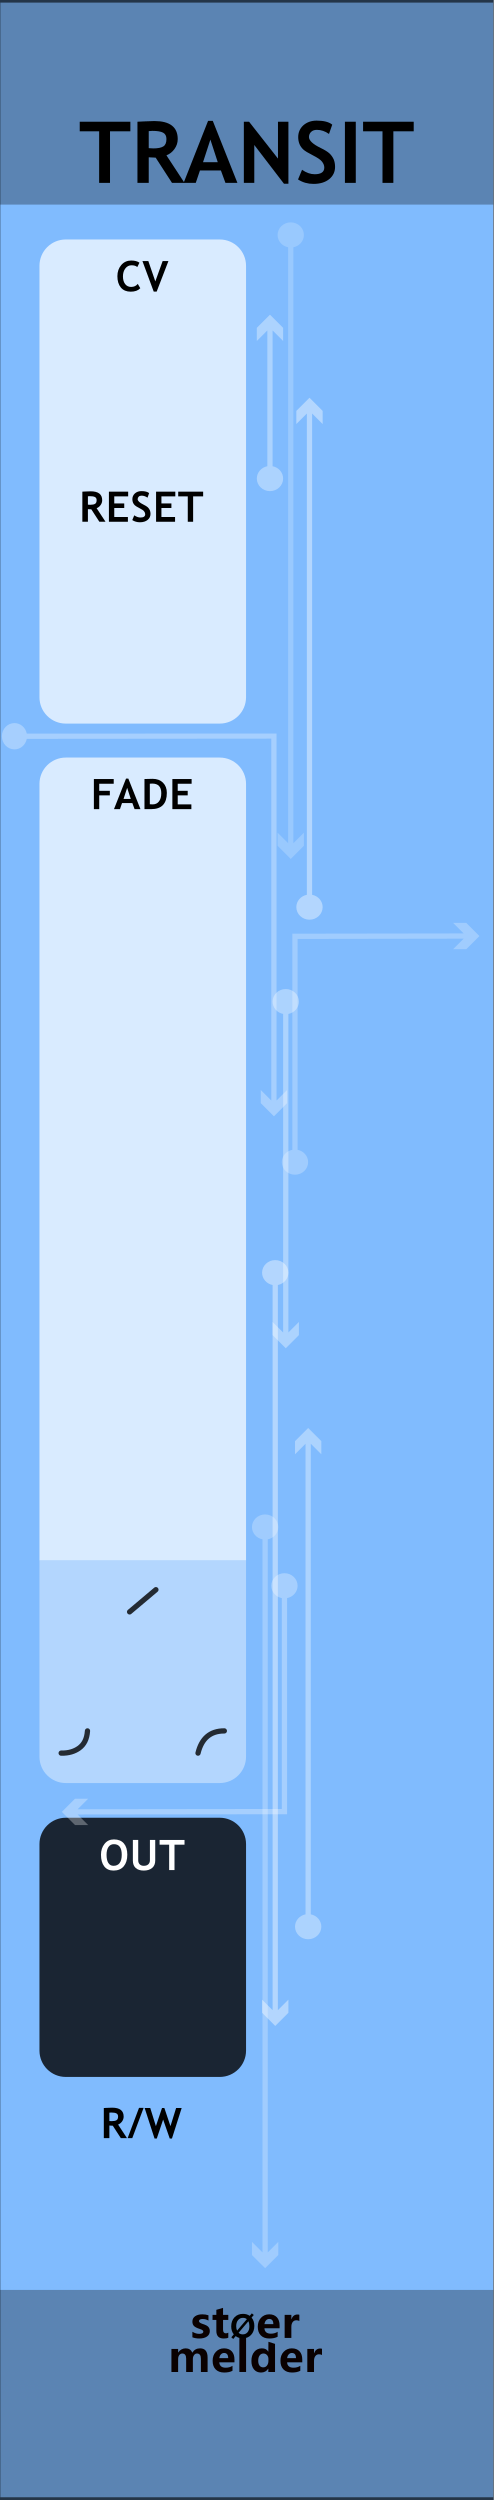
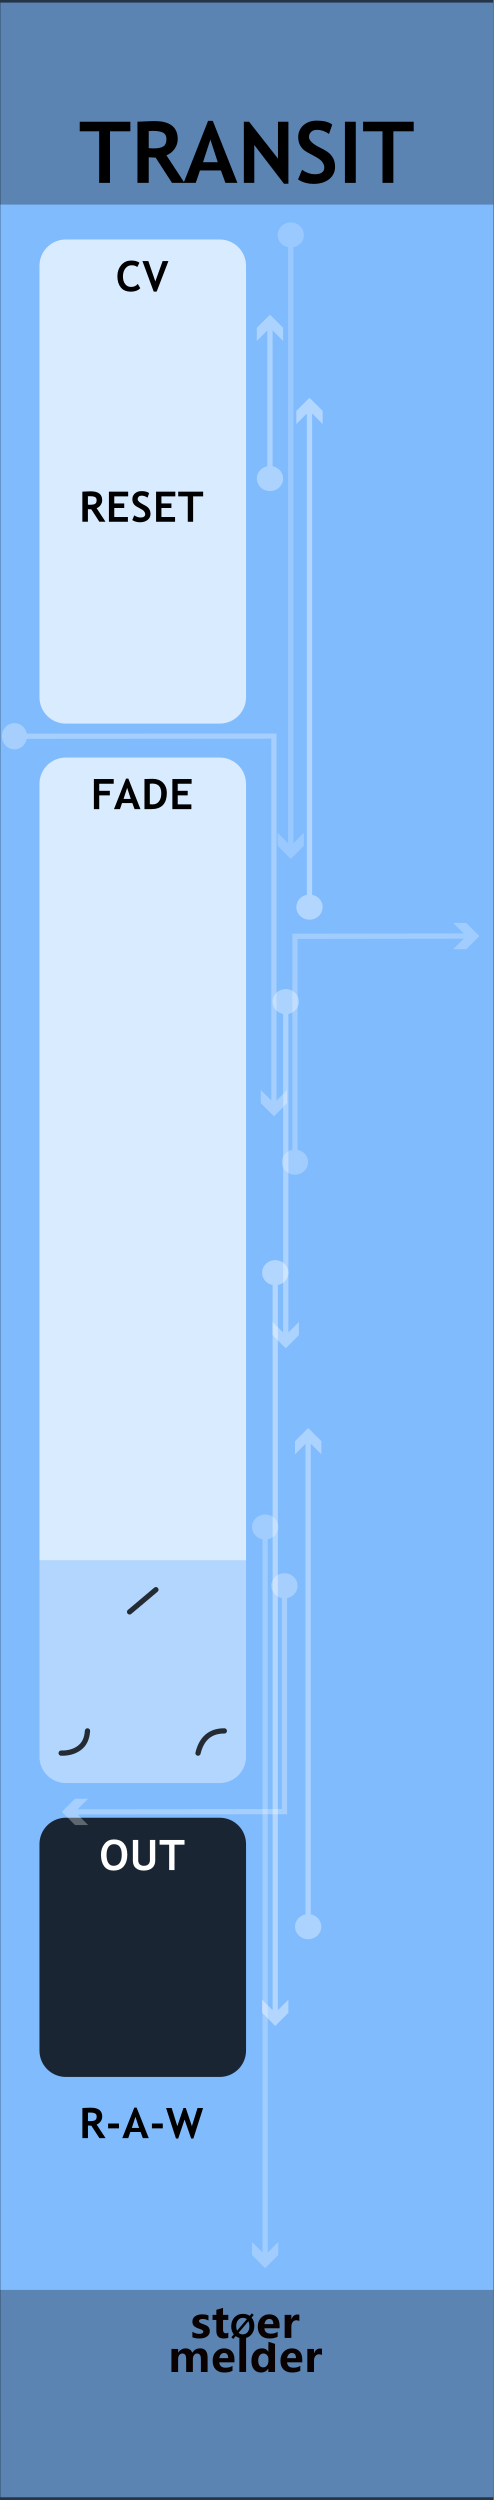
<svg xmlns="http://www.w3.org/2000/svg" width="100%" height="100%" viewBox="0 0 75 380" version="1.1" xml:space="preserve" style="fill-rule:evenodd;clip-rule:evenodd;stroke-linecap:round;stroke-linejoin:round;stroke-miterlimit:1.5;">
  <g id="panel" transform="matrix(0.834722,0,0,1.04324,-803.837,250.623)">
    <g transform="matrix(1.4975,0,0,0.958552,963,-240.242)">
      <rect x="0" y="0" width="60" height="380" style="fill:rgb(128,187,254);" />
    </g>
    <g transform="matrix(0.531338,0,0,1.76292,978.958,-852.772)">
      <rect x="-30.034" y="347.456" width="169.102" height="16.91" style="fill:rgb(4,4,4);fill-opacity:0.3;" />
    </g>
    <g transform="matrix(0.531338,0,0,1.81961,978.958,-538.829)">
      <rect x="-30.034" y="347.456" width="169.102" height="16.91" style="fill:rgb(4,4,4);fill-opacity:0.3;" />
    </g>
    <g transform="matrix(4.01174,0,0,25.5659,813.011,-292.473)">
      <rect x="37.388" y="2.043" width="22.397" height="14.247" style="fill:none;stroke:black;stroke-opacity:0.6;stroke-width:0.03px;" />
    </g>
    <g transform="matrix(1.198,0,0,0.958552,986.123,-213.59)">
      <g transform="matrix(13,0,0,13,-7.3125,0)">
        <path d="M0.364,-0.603L0.364,-0L0.237,-0L0.237,-0.603L0.01,-0.603L0.01,-0.715L0.602,-0.715L0.602,-0.603L0.364,-0.603Z" style="fill-rule:nonzero;" />
      </g>
      <g transform="matrix(13,0,0,13,0.641113,0)">
        <path d="M0.477,-0L0.286,-0.295C0.266,-0.296 0.24,-0.297 0.205,-0.299L0.205,-0L0.073,-0L0.073,-0.715C0.08,-0.715 0.108,-0.717 0.156,-0.719C0.204,-0.721 0.242,-0.723 0.271,-0.723C0.453,-0.723 0.544,-0.652 0.544,-0.512C0.544,-0.469 0.531,-0.431 0.506,-0.396C0.481,-0.361 0.45,-0.337 0.412,-0.322L0.623,-0L0.477,-0ZM0.205,-0.605L0.205,-0.406C0.229,-0.404 0.246,-0.403 0.259,-0.403C0.312,-0.403 0.351,-0.411 0.375,-0.426C0.4,-0.441 0.412,-0.47 0.412,-0.513C0.412,-0.548 0.399,-0.573 0.373,-0.587C0.346,-0.601 0.305,-0.608 0.248,-0.608C0.234,-0.608 0.22,-0.607 0.205,-0.605Z" style="fill-rule:nonzero;" />
      </g>
      <g transform="matrix(13,0,0,13,8.58203,0)">
        <path d="M0.491,-0L0.438,-0.145L0.193,-0.145L0.144,-0L0.002,-0L0.288,-0.725L0.343,-0.725L0.631,-0L0.491,-0ZM0.315,-0.506L0.229,-0.242L0.401,-0.242L0.315,-0.506Z" style="fill-rule:nonzero;" />
      </g>
      <g transform="matrix(13,0,0,13,16.8149,0)">
        <path d="M0.542,0.01L0.195,-0.443L0.195,0L0.073,0L0.073,-0.715L0.134,-0.715L0.472,-0.284L0.472,-0.715L0.594,-0.715L0.594,0.01L0.542,0.01Z" style="fill-rule:nonzero;" />
      </g>
      <g transform="matrix(13,0,0,13,25.4922,0)">
        <path d="M0.039,-0.04L0.086,-0.153C0.136,-0.118 0.185,-0.101 0.234,-0.101C0.308,-0.101 0.346,-0.127 0.346,-0.179C0.346,-0.203 0.337,-0.226 0.319,-0.249C0.302,-0.271 0.266,-0.295 0.211,-0.323C0.156,-0.351 0.119,-0.373 0.1,-0.391C0.081,-0.409 0.066,-0.43 0.056,-0.454C0.046,-0.479 0.041,-0.506 0.041,-0.535C0.041,-0.59 0.061,-0.636 0.101,-0.673C0.142,-0.709 0.194,-0.728 0.257,-0.728C0.34,-0.728 0.401,-0.712 0.439,-0.681L0.401,-0.572C0.356,-0.604 0.309,-0.62 0.26,-0.62C0.23,-0.62 0.208,-0.612 0.192,-0.596C0.176,-0.581 0.167,-0.561 0.167,-0.536C0.167,-0.495 0.213,-0.452 0.304,-0.408C0.352,-0.385 0.386,-0.363 0.407,-0.344C0.428,-0.324 0.444,-0.301 0.456,-0.275C0.467,-0.248 0.472,-0.219 0.472,-0.187C0.472,-0.129 0.449,-0.081 0.404,-0.044C0.358,-0.007 0.297,0.012 0.22,0.012C0.153,0.012 0.093,-0.005 0.039,-0.04Z" style="fill-rule:nonzero;" />
      </g>
      <g transform="matrix(13,0,0,13,32.1382,0)">
        <rect x="0.076" y="-0.715" width="0.127" height="0.715" style="fill-rule:nonzero;" />
      </g>
      <g transform="matrix(13,0,0,13,35.7564,0)">
        <path d="M0.364,-0.603L0.364,-0L0.237,-0L0.237,-0.603L0.01,-0.603L0.01,-0.715L0.602,-0.715L0.602,-0.603L0.364,-0.603Z" style="fill-rule:nonzero;" />
      </g>
    </g>
    <g transform="matrix(0.72137,0,0,0.72137,293.701,27.4823)">
      <g transform="matrix(1.198,0,0,0.958552,893.633,-224.914)">
        <g transform="matrix(9,0,0,9,64.0056,347.267)">
          <path d="M0.919,-0L0.762,-0L0.762,-0.308C0.762,-0.391 0.732,-0.432 0.671,-0.432C0.643,-0.432 0.62,-0.42 0.602,-0.395C0.583,-0.369 0.574,-0.339 0.574,-0.303L0.574,-0L0.417,-0L0.417,-0.312C0.417,-0.392 0.387,-0.432 0.327,-0.432C0.298,-0.432 0.274,-0.42 0.256,-0.396C0.238,-0.372 0.229,-0.341 0.229,-0.301L0.229,-0L0.072,-0L0.072,-0.54L0.229,-0.54L0.229,-0.456L0.231,-0.456C0.25,-0.486 0.275,-0.51 0.307,-0.528C0.338,-0.545 0.371,-0.553 0.405,-0.553C0.481,-0.553 0.533,-0.519 0.561,-0.451C0.603,-0.519 0.663,-0.553 0.743,-0.553C0.86,-0.553 0.919,-0.481 0.919,-0.335L0.919,-0Z" style="fill:rgb(10,1,1);fill-rule:nonzero;" />
        </g>
        <g transform="matrix(9,0,0,9,72.978,347.267)">
          <path d="M0.551,-0.226L0.196,-0.226C0.201,-0.142 0.252,-0.1 0.347,-0.1C0.407,-0.1 0.459,-0.115 0.505,-0.144L0.505,-0.028C0.456,-0.001 0.391,0.013 0.312,0.013C0.226,0.013 0.159,-0.011 0.111,-0.06C0.063,-0.108 0.04,-0.176 0.04,-0.262C0.04,-0.348 0.065,-0.419 0.116,-0.472C0.167,-0.526 0.23,-0.553 0.307,-0.553C0.384,-0.553 0.443,-0.53 0.487,-0.484C0.53,-0.437 0.551,-0.374 0.551,-0.292L0.551,-0.226ZM0.404,-0.324C0.404,-0.405 0.372,-0.445 0.306,-0.445C0.279,-0.445 0.255,-0.434 0.234,-0.412C0.214,-0.39 0.201,-0.361 0.195,-0.324L0.404,-0.324Z" style="fill:rgb(10,1,1);fill-rule:nonzero;" />
        </g>
        <g transform="matrix(9,0,0,9,78.3513,347.267)">
          <rect x="0.069" y="-0.799" width="0.157" height="0.799" style="fill:rgb(10,1,1);fill-rule:nonzero;" />
        </g>
        <g transform="matrix(9,0,0,9,81.1494,347.267)">
          <path d="M0.593,-0L0.436,-0L0.436,-0.076L0.433,-0.076C0.395,-0.017 0.339,0.013 0.264,0.013C0.195,0.013 0.141,-0.011 0.1,-0.06C0.06,-0.108 0.04,-0.174 0.04,-0.258C0.04,-0.346 0.062,-0.418 0.108,-0.472C0.153,-0.526 0.212,-0.553 0.286,-0.553C0.356,-0.553 0.405,-0.528 0.433,-0.477L0.436,-0.477L0.438,-0.707L0.593,-0.658L0.593,-0ZM0.438,-0.306C0.438,-0.342 0.427,-0.372 0.405,-0.396C0.383,-0.42 0.356,-0.432 0.323,-0.432C0.284,-0.432 0.254,-0.417 0.232,-0.386C0.21,-0.356 0.199,-0.315 0.199,-0.263C0.199,-0.213 0.21,-0.175 0.231,-0.148C0.252,-0.121 0.281,-0.108 0.318,-0.108C0.353,-0.108 0.382,-0.122 0.404,-0.15C0.427,-0.179 0.438,-0.215 0.438,-0.261L0.438,-0.306Z" style="fill:rgb(10,1,1);fill-rule:nonzero;" />
        </g>
        <g transform="matrix(9,0,0,9,87.2654,347.267)">
          <path d="M0.551,-0.226L0.196,-0.226C0.201,-0.142 0.252,-0.1 0.347,-0.1C0.407,-0.1 0.459,-0.115 0.505,-0.144L0.505,-0.028C0.456,-0.001 0.391,0.013 0.312,0.013C0.226,0.013 0.159,-0.011 0.111,-0.06C0.063,-0.108 0.04,-0.176 0.04,-0.262C0.04,-0.348 0.065,-0.419 0.116,-0.472C0.167,-0.526 0.23,-0.553 0.307,-0.553C0.384,-0.553 0.443,-0.53 0.487,-0.484C0.53,-0.437 0.551,-0.374 0.551,-0.292L0.551,-0.226ZM0.404,-0.324C0.404,-0.405 0.372,-0.445 0.306,-0.445C0.279,-0.445 0.255,-0.434 0.234,-0.412C0.214,-0.39 0.201,-0.361 0.195,-0.324L0.404,-0.324Z" style="fill:rgb(10,1,1);fill-rule:nonzero;" />
        </g>
        <g transform="matrix(9,0,0,9,92.6386,347.267)">
          <path d="M0.416,-0.397C0.397,-0.408 0.374,-0.414 0.346,-0.414C0.31,-0.414 0.282,-0.4 0.261,-0.373C0.24,-0.345 0.229,-0.308 0.229,-0.26L0.229,-0L0.072,-0L0.072,-0.54L0.229,-0.54L0.229,-0.438L0.231,-0.438C0.257,-0.512 0.305,-0.549 0.374,-0.549C0.392,-0.549 0.406,-0.547 0.416,-0.543L0.416,-0.397Z" style="fill:rgb(10,1,1);fill-rule:nonzero;" />
        </g>
      </g>
      <g transform="matrix(1.198,0,0,0.958552,893.495,-231.786)">
        <g transform="matrix(9,0,0,9,68.6657,347.267)">
          <path d="M0.058,-0.145C0.112,-0.112 0.165,-0.096 0.216,-0.096C0.281,-0.096 0.314,-0.113 0.314,-0.148C0.314,-0.173 0.287,-0.193 0.233,-0.21C0.166,-0.231 0.12,-0.254 0.095,-0.28C0.07,-0.305 0.058,-0.34 0.058,-0.383C0.058,-0.436 0.079,-0.478 0.122,-0.508C0.165,-0.538 0.221,-0.553 0.291,-0.553C0.34,-0.553 0.388,-0.546 0.434,-0.531L0.434,-0.407C0.392,-0.432 0.346,-0.444 0.295,-0.444C0.27,-0.444 0.25,-0.44 0.235,-0.431C0.22,-0.422 0.212,-0.41 0.212,-0.396C0.212,-0.371 0.235,-0.351 0.28,-0.335C0.329,-0.319 0.366,-0.304 0.39,-0.291C0.415,-0.278 0.434,-0.26 0.447,-0.238C0.459,-0.216 0.466,-0.191 0.466,-0.163C0.466,-0.107 0.444,-0.064 0.399,-0.033C0.354,-0.002 0.295,0.013 0.22,0.013C0.162,0.013 0.107,0.004 0.058,-0.015L0.058,-0.145Z" style="fill:rgb(10,1,1);fill-rule:nonzero;" />
        </g>
        <g transform="matrix(9,0,0,9,73.2436,347.267)">
          <path d="M0.39,-0.006C0.366,0.007 0.33,0.013 0.282,0.013C0.167,0.013 0.11,-0.047 0.11,-0.167L0.11,-0.422L0.021,-0.422L0.021,-0.54L0.11,-0.54L0.11,-0.659L0.267,-0.704L0.267,-0.54L0.39,-0.54L0.39,-0.422L0.267,-0.422L0.267,-0.195C0.267,-0.137 0.289,-0.108 0.335,-0.108C0.353,-0.108 0.371,-0.114 0.39,-0.124L0.39,-0.006Z" style="fill:rgb(10,1,1);fill-rule:nonzero;" />
        </g>
        <g transform="matrix(6.6,0,0,6.6,77.1051,347.267)">
          <path d="M0.106,0.032L0.043,-0.021L0.122,-0.115C0.067,-0.183 0.04,-0.268 0.04,-0.368C0.04,-0.487 0.075,-0.584 0.144,-0.658C0.213,-0.732 0.305,-0.769 0.418,-0.769C0.5,-0.769 0.571,-0.748 0.63,-0.706L0.698,-0.785L0.761,-0.733L0.689,-0.65C0.748,-0.581 0.778,-0.493 0.778,-0.384C0.778,-0.266 0.743,-0.17 0.674,-0.097C0.605,-0.023 0.516,0.013 0.406,0.013C0.32,0.013 0.246,-0.011 0.182,-0.059L0.106,0.032ZM0.54,-0.6C0.506,-0.628 0.463,-0.642 0.413,-0.642C0.349,-0.642 0.297,-0.617 0.258,-0.569C0.218,-0.52 0.199,-0.455 0.199,-0.375C0.199,-0.319 0.208,-0.273 0.227,-0.234L0.54,-0.6ZM0.275,-0.165C0.311,-0.131 0.356,-0.114 0.409,-0.114C0.473,-0.114 0.524,-0.137 0.563,-0.184C0.601,-0.231 0.62,-0.294 0.62,-0.374C0.62,-0.435 0.61,-0.488 0.588,-0.533L0.275,-0.165Z" style="fill-rule:nonzero;" />
        </g>
        <g transform="matrix(9,0,0,9,82.6053,347.267)">
          <path d="M0.551,-0.226L0.196,-0.226C0.201,-0.142 0.252,-0.1 0.347,-0.1C0.407,-0.1 0.459,-0.115 0.505,-0.144L0.505,-0.028C0.456,-0.001 0.391,0.013 0.312,0.013C0.226,0.013 0.159,-0.011 0.111,-0.06C0.063,-0.108 0.04,-0.176 0.04,-0.262C0.04,-0.348 0.065,-0.419 0.116,-0.472C0.167,-0.526 0.23,-0.553 0.307,-0.553C0.384,-0.553 0.443,-0.53 0.487,-0.484C0.53,-0.437 0.551,-0.374 0.551,-0.292L0.551,-0.226ZM0.404,-0.324C0.404,-0.405 0.372,-0.445 0.306,-0.445C0.279,-0.445 0.255,-0.434 0.234,-0.412C0.214,-0.39 0.201,-0.361 0.195,-0.324L0.404,-0.324Z" style="fill:rgb(10,1,1);fill-rule:nonzero;" />
        </g>
        <g transform="matrix(9,0,0,9,87.9786,347.267)">
          <path d="M0.416,-0.397C0.397,-0.408 0.374,-0.414 0.346,-0.414C0.31,-0.414 0.282,-0.4 0.261,-0.373C0.24,-0.345 0.229,-0.308 0.229,-0.26L0.229,-0L0.072,-0L0.072,-0.54L0.229,-0.54L0.229,-0.438L0.231,-0.438C0.257,-0.512 0.305,-0.549 0.374,-0.549C0.392,-0.549 0.406,-0.547 0.416,-0.543L0.416,-0.397Z" style="fill:rgb(10,1,1);fill-rule:nonzero;" />
        </g>
      </g>
    </g>
    <g transform="matrix(1.198,0,0,0.958552,939.321,21.5481)">
-       <g transform="matrix(6.4,0,0,6.4,35.0779,51.8924)">
+       <g transform="matrix(6.4,0,0,6.4,31.8218,51.8924)">
        <path d="M0.477,-0L0.286,-0.295C0.266,-0.296 0.24,-0.297 0.205,-0.299L0.205,-0L0.073,-0L0.073,-0.715C0.08,-0.715 0.108,-0.717 0.156,-0.719C0.204,-0.721 0.242,-0.723 0.271,-0.723C0.453,-0.723 0.544,-0.652 0.544,-0.512C0.544,-0.469 0.531,-0.431 0.506,-0.396C0.481,-0.361 0.45,-0.337 0.412,-0.322L0.623,-0L0.477,-0ZM0.205,-0.605L0.205,-0.406C0.229,-0.404 0.246,-0.403 0.259,-0.403C0.312,-0.403 0.351,-0.411 0.375,-0.426C0.4,-0.441 0.412,-0.47 0.412,-0.513C0.412,-0.548 0.399,-0.573 0.373,-0.587C0.346,-0.601 0.305,-0.608 0.248,-0.608C0.234,-0.608 0.22,-0.607 0.205,-0.605Z" style="fill-rule:nonzero;" />
      </g>
-       <g transform="matrix(6.4,0,0,6.4,39.1153,51.8924)">
-         <path d="M0.118,-0L0.008,-0L0.278,-0.718L0.387,-0.718L0.118,-0Z" style="fill-rule:nonzero;" />
-       </g>
-       <g transform="matrix(6.4,0,0,6.4,41.7402,51.8924)">
+       <g transform="matrix(6.4,0,0,6.4,35.8592,51.8924)">
+         <rect x="0.053" y="-0.347" width="0.258" height="0.115" style="fill-rule:nonzero;" />
+       </g>
+       <g transform="matrix(6.4,0,0,6.4,38.3372,51.8924)">
+         <path d="M0.491,-0L0.438,-0.145L0.193,-0.145L0.144,-0L0.002,-0L0.288,-0.725L0.343,-0.725L0.631,-0L0.491,-0ZM0.315,-0.506L0.229,-0.242L0.401,-0.242L0.315,-0.506Z" style="fill-rule:nonzero;" />
+       </g>
+       <g transform="matrix(6.4,0,0,6.4,42.5183,51.8924)">
+         <rect x="0.053" y="-0.347" width="0.258" height="0.115" style="fill-rule:nonzero;" />
+       </g>
+       <g transform="matrix(6.4,0,0,6.4,44.9963,51.8924)">
        <path d="M0.65,0.01L0.598,0.01L0.441,-0.441L0.29,0.01L0.237,0.01L0.002,-0.715L0.135,-0.715L0.269,-0.284L0.414,-0.715L0.47,-0.715L0.615,-0.284L0.749,-0.715L0.881,-0.715L0.65,0.01Z" style="fill-rule:nonzero;" />
      </g>
    </g>
    <g transform="matrix(0.552947,0,0,2.63391,967.362,-355.276)">
      <path d="M73.138,58.379C73.138,57.576 69.254,56.924 64.471,56.924L13.773,56.924C8.99,56.924 5.107,57.576 5.107,58.379L5.107,82.248C5.107,83.052 8.99,83.704 13.773,83.704L64.471,83.704C69.254,83.704 73.138,83.052 73.138,82.248L73.138,58.379Z" style="fill:white;fill-opacity:0.7;" />
    </g>
    <g transform="matrix(0.552947,0,0,4.36805,967.362,-378.505)">
      <path d="M73.138,57.801C73.138,57.317 69.254,56.924 64.471,56.924L13.773,56.924C8.99,56.924 5.107,57.317 5.107,57.801L5.107,83.704L73.138,83.704L73.138,57.801Z" style="fill:white;fill-opacity:0.7;" />
    </g>
    <g transform="matrix(0.552947,0,0,1.21117,967.362,-81.8259)">
      <path d="M73.138,56.924L5.107,56.924L5.107,80.538C5.107,82.285 8.99,83.704 13.773,83.704L64.471,83.704C69.254,83.704 73.138,82.285 73.138,80.538L73.138,56.924Z" style="fill:white;fill-opacity:0.4;" />
    </g>
    <g transform="matrix(1.198,0,0,0.958552,939.48,-247.552)">
      <g transform="matrix(6.4,0,0,6.4,37.2263,51.8924)">
        <path d="M0.563,-0.677L0.511,-0.572C0.483,-0.601 0.437,-0.615 0.375,-0.615C0.315,-0.615 0.266,-0.59 0.228,-0.54C0.19,-0.49 0.171,-0.427 0.171,-0.35C0.171,-0.274 0.189,-0.213 0.224,-0.168C0.259,-0.123 0.306,-0.101 0.365,-0.101C0.433,-0.101 0.485,-0.125 0.523,-0.173L0.583,-0.07C0.531,-0.015 0.455,0.012 0.355,0.012C0.255,0.012 0.177,-0.021 0.122,-0.086C0.067,-0.152 0.039,-0.242 0.039,-0.355C0.039,-0.461 0.07,-0.55 0.131,-0.621C0.192,-0.692 0.271,-0.728 0.367,-0.728C0.449,-0.728 0.514,-0.711 0.563,-0.677Z" style="fill-rule:nonzero;" />
      </g>
      <g transform="matrix(6.4,0,0,6.4,41.2699,51.8924)">
        <path d="M0.34,0.01L0.27,0.01L0.002,-0.715L0.142,-0.715L0.308,-0.232L0.482,-0.715L0.619,-0.715L0.34,0.01Z" style="fill-rule:nonzero;" />
      </g>
    </g>
    <g transform="matrix(1.198,0,0,0.958552,939.349,-213.956)">
      <g transform="matrix(6.4,0,0,6.4,31.7921,51.8924)">
        <path d="M0.477,-0L0.286,-0.295C0.266,-0.296 0.24,-0.297 0.205,-0.299L0.205,-0L0.073,-0L0.073,-0.715C0.08,-0.715 0.108,-0.717 0.156,-0.719C0.204,-0.721 0.242,-0.723 0.271,-0.723C0.453,-0.723 0.544,-0.652 0.544,-0.512C0.544,-0.469 0.531,-0.431 0.506,-0.396C0.481,-0.361 0.45,-0.337 0.412,-0.322L0.623,-0L0.477,-0ZM0.205,-0.605L0.205,-0.406C0.229,-0.404 0.246,-0.403 0.259,-0.403C0.312,-0.403 0.351,-0.411 0.375,-0.426C0.4,-0.441 0.412,-0.47 0.412,-0.513C0.412,-0.548 0.399,-0.573 0.373,-0.587C0.346,-0.601 0.305,-0.608 0.248,-0.608C0.234,-0.608 0.22,-0.607 0.205,-0.605Z" style="fill-rule:nonzero;" />
      </g>
      <g transform="matrix(6.4,0,0,6.4,35.8295,51.8924)">
        <path d="M0.2,-0.603L0.2,-0.435L0.437,-0.435L0.437,-0.327L0.2,-0.327L0.2,-0.113L0.524,-0.113L0.524,-0L0.073,-0L0.073,-0.715L0.53,-0.715L0.53,-0.603L0.2,-0.603Z" style="fill-rule:nonzero;" />
      </g>
      <g transform="matrix(6.4,0,0,6.4,39.5981,51.8924)">
        <path d="M0.039,-0.04L0.086,-0.153C0.136,-0.118 0.185,-0.101 0.234,-0.101C0.308,-0.101 0.346,-0.127 0.346,-0.179C0.346,-0.203 0.337,-0.226 0.319,-0.249C0.302,-0.271 0.266,-0.295 0.211,-0.323C0.156,-0.351 0.119,-0.373 0.1,-0.391C0.081,-0.409 0.066,-0.43 0.056,-0.454C0.046,-0.479 0.041,-0.506 0.041,-0.535C0.041,-0.59 0.061,-0.636 0.101,-0.673C0.142,-0.709 0.194,-0.728 0.257,-0.728C0.34,-0.728 0.401,-0.712 0.439,-0.681L0.401,-0.572C0.356,-0.604 0.309,-0.62 0.26,-0.62C0.23,-0.62 0.208,-0.612 0.192,-0.596C0.176,-0.581 0.167,-0.561 0.167,-0.536C0.167,-0.495 0.213,-0.452 0.304,-0.408C0.352,-0.385 0.386,-0.363 0.407,-0.344C0.428,-0.324 0.444,-0.301 0.456,-0.275C0.467,-0.248 0.472,-0.219 0.472,-0.187C0.472,-0.129 0.449,-0.081 0.404,-0.044C0.358,-0.007 0.297,0.012 0.22,0.012C0.153,0.012 0.093,-0.005 0.039,-0.04Z" style="fill-rule:nonzero;" />
      </g>
      <g transform="matrix(6.4,0,0,6.4,42.998,51.8924)">
        <path d="M0.2,-0.603L0.2,-0.435L0.437,-0.435L0.437,-0.327L0.2,-0.327L0.2,-0.113L0.524,-0.113L0.524,-0L0.073,-0L0.073,-0.715L0.53,-0.715L0.53,-0.603L0.2,-0.603Z" style="fill-rule:nonzero;" />
      </g>
      <g transform="matrix(6.4,0,0,6.4,46.7666,51.8924)">
        <path d="M0.364,-0.603L0.364,-0L0.237,-0L0.237,-0.603L0.01,-0.603L0.01,-0.715L0.602,-0.715L0.602,-0.603L0.364,-0.603Z" style="fill-rule:nonzero;" />
      </g>
    </g>
    <g transform="matrix(1.198,0,0,0.958552,939.461,-172.085)">
      <g transform="matrix(6.4,0,0,6.4,33.4514,51.8924)">
        <path d="M0.2,-0.603L0.2,-0.435L0.452,-0.435L0.452,-0.327L0.2,-0.327L0.2,-0L0.073,-0L0.073,-0.715L0.544,-0.715L0.544,-0.603L0.2,-0.603Z" style="fill-rule:nonzero;" />
      </g>
      <g transform="matrix(6.4,0,0,6.4,36.9607,51.8924)">
        <path d="M0.491,-0L0.438,-0.145L0.193,-0.145L0.144,-0L0.002,-0L0.288,-0.725L0.343,-0.725L0.631,-0L0.491,-0ZM0.315,-0.506L0.229,-0.242L0.401,-0.242L0.315,-0.506Z" style="fill-rule:nonzero;" />
      </g>
      <g transform="matrix(6.4,0,0,6.4,41.1418,51.8924)">
        <path d="M0.232,-0L0.073,-0L0.073,-0.715C0.174,-0.718 0.238,-0.72 0.264,-0.72C0.368,-0.72 0.451,-0.69 0.512,-0.629C0.573,-0.568 0.604,-0.487 0.604,-0.386C0.604,-0.129 0.48,-0 0.232,-0ZM0.2,-0.604L0.2,-0.116C0.221,-0.114 0.243,-0.113 0.267,-0.113C0.331,-0.113 0.381,-0.136 0.417,-0.183C0.454,-0.229 0.472,-0.294 0.472,-0.378C0.472,-0.531 0.401,-0.607 0.258,-0.607C0.245,-0.607 0.225,-0.606 0.2,-0.604Z" style="fill-rule:nonzero;" />
      </g>
      <g transform="matrix(6.4,0,0,6.4,45.3823,51.8924)">
        <path d="M0.2,-0.603L0.2,-0.435L0.437,-0.435L0.437,-0.327L0.2,-0.327L0.2,-0.113L0.524,-0.113L0.524,-0L0.073,-0L0.073,-0.715L0.53,-0.715L0.53,-0.603L0.2,-0.603Z" style="fill-rule:nonzero;" />
      </g>
    </g>
    <g transform="matrix(0.552947,0,0,1.41025,967.362,-55.668)">
      <path d="M73.138,59.642C73.138,58.142 69.254,56.924 64.471,56.924L13.773,56.924C8.99,56.924 5.107,58.142 5.107,59.642L5.107,80.985C5.107,82.486 8.99,83.704 13.773,83.704L64.471,83.704C69.254,83.704 73.138,82.486 73.138,80.985L73.138,59.642Z" style="fill-opacity:0.8;" />
    </g>
    <g transform="matrix(1.198,0,0,0.958552,939.48,-17.508)">
      <g transform="matrix(6.4,0,0,6.4,34.7326,51.8924)">
        <path d="M0.039,-0.364C0.039,-0.466 0.067,-0.552 0.123,-0.622C0.179,-0.693 0.253,-0.728 0.347,-0.728C0.45,-0.728 0.528,-0.696 0.583,-0.632C0.637,-0.569 0.664,-0.479 0.664,-0.364C0.664,-0.249 0.636,-0.157 0.579,-0.089C0.522,-0.022 0.441,0.012 0.337,0.012C0.241,0.012 0.167,-0.021 0.116,-0.088C0.065,-0.155 0.039,-0.247 0.039,-0.364ZM0.171,-0.364C0.171,-0.28 0.185,-0.215 0.213,-0.169C0.242,-0.124 0.283,-0.101 0.337,-0.101C0.4,-0.101 0.449,-0.123 0.482,-0.168C0.516,-0.213 0.532,-0.278 0.532,-0.364C0.532,-0.531 0.47,-0.615 0.347,-0.615C0.29,-0.615 0.247,-0.593 0.216,-0.547C0.186,-0.502 0.171,-0.441 0.171,-0.364Z" style="fill:white;fill-rule:nonzero;" />
      </g>
      <g transform="matrix(6.4,0,0,6.4,39.3606,51.8924)">
        <path d="M0.073,-0.715L0.2,-0.715L0.2,-0.23C0.2,-0.192 0.212,-0.161 0.235,-0.137C0.259,-0.113 0.291,-0.101 0.332,-0.101C0.378,-0.101 0.414,-0.112 0.439,-0.136C0.465,-0.16 0.478,-0.192 0.478,-0.233L0.478,-0.715L0.604,-0.715L0.604,-0.223C0.604,-0.15 0.58,-0.092 0.531,-0.05C0.481,-0.009 0.415,0.012 0.333,0.012C0.25,0.012 0.186,-0.008 0.141,-0.049C0.096,-0.09 0.073,-0.148 0.073,-0.224L0.073,-0.715Z" style="fill:white;fill-rule:nonzero;" />
      </g>
      <g transform="matrix(6.4,0,0,6.4,43.8261,51.8924)">
        <path d="M0.364,-0.603L0.364,-0L0.237,-0L0.237,-0.603L0.01,-0.603L0.01,-0.715L0.602,-0.715L0.602,-0.603L0.364,-0.603Z" style="fill:white;fill-rule:nonzero;" />
      </g>
    </g>
    <g transform="matrix(1,0,0,1,-36.1815,-0.756091)">
      <g transform="matrix(1.198,0,0,0.958552,965.395,-243.563)">
        <path d="M37.5,270.735C38.649,270.765 39.547,270.459 40.2,269.993C40.982,269.435 41.412,268.611 41.5,267.359" style="fill:none;stroke:black;stroke-opacity:0.8;stroke-width:0.8px;stroke-linejoin:miter;" />
      </g>
      <g transform="matrix(1.198,0,0,0.958552,990.314,-243.563)">
        <path d="M37.5,270.735C38.039,268.526 39.337,267.353 41.5,267.359" style="fill:none;stroke:black;stroke-opacity:0.8;stroke-width:0.8px;stroke-linejoin:miter;" />
      </g>
    </g>
    <g transform="matrix(1.198,0,0,0.958552,941.673,-264.896)">
      <path d="M37.5,270.735L41.5,267.359" style="fill:none;stroke:black;stroke-opacity:0.8;stroke-width:0.8px;stroke-linejoin:miter;" />
    </g>
  </g>
  <g id="Layer1">
    <g transform="matrix(8.44265e-17,1.30568,-0.541176,4.77049e-17,67.6234,-36.3965)">
      <path d="M56.662,44.034C56.522,45.755 55.923,46.991 55.227,46.991C54.419,46.991 53.762,45.335 53.762,43.295C53.762,41.256 54.419,39.6 55.227,39.6C55.923,39.6 56.522,40.836 56.662,42.556L126.034,42.556L124.809,39.6L126.341,39.6L127.872,43.295L126.341,46.991L124.809,46.991L126.034,44.034L56.662,44.034Z" style="fill:white;fill-opacity:0.2;" />
    </g>
    <g transform="matrix(6.10764e-17,-1.07056,0.541176,2.11932e-17,23.6113,197.35)">
      <path d="M57.298,44.034C57.129,45.755 56.397,46.991 55.548,46.991C54.563,46.991 53.762,45.335 53.762,43.295C53.762,41.256 54.563,39.6 55.548,39.6C56.397,39.6 57.129,40.836 57.298,42.556L125.631,42.556L124.136,39.6L126.004,39.6L127.872,43.295L126.004,46.991L124.136,46.991L125.631,44.034L57.298,44.034Z" style="fill:white;fill-opacity:0.4;" />
    </g>
    <g transform="matrix(1.76832e-17,-0.3619,0.541176,2.90998e-17,17.6048,94.1079)">
      <path d="M64.222,44.034C63.72,45.755 61.556,46.991 59.046,46.991C56.13,46.991 53.762,45.335 53.762,43.295C53.762,41.256 56.13,39.6 59.046,39.6C61.556,39.6 63.72,40.836 64.222,42.556L121.241,42.556L116.82,39.6L122.346,39.6L127.872,43.295L122.346,46.991L116.82,46.991L121.241,44.034L64.222,44.034Z" style="fill:white;fill-opacity:0.35;" />
    </g>
    <g transform="matrix(8.03094e-17,1.23844,-0.541176,4.69548e-17,65.0657,11.3174)">
      <path d="M81.546,112.708C82.298,113.044 82.838,114.491 82.838,116.17C82.838,118.12 82.115,119.703 81.224,119.703C80.332,119.703 79.609,118.12 79.609,116.17C79.609,114.491 80.149,113.044 80.901,112.708L80.89,42.556L125.935,42.556L124.643,39.6L126.258,39.6L127.872,43.295L126.258,46.991L124.643,46.991L125.935,44.034L81.517,44.033L81.546,112.708Z" style="fill:white;fill-opacity:0.3;" />
    </g>
    <g transform="matrix(4.95923e-17,0.736794,-0.541176,4.13579e-17,66.8655,110.721)">
      <path d="M58.9,44.034C58.654,45.755 57.591,46.991 56.358,46.991C54.925,46.991 53.762,45.335 53.762,43.295C53.762,41.256 54.925,39.6 56.358,39.6C57.591,39.6 58.654,40.836 58.9,42.556L124.615,42.556L122.444,39.6L125.158,39.6L127.872,43.295L125.158,46.991L122.444,46.991L124.615,44.034L58.9,44.034Z" style="fill:white;fill-opacity:0.35;" />
    </g>
    <g transform="matrix(9.91381e-17,1.54594,-0.541176,5.03855e-17,63.7296,147.083)">
      <path d="M56.211,44.034C56.094,45.755 55.587,46.991 54.999,46.991C54.317,46.991 53.762,45.335 53.762,43.295C53.762,41.256 54.317,39.6 54.999,39.6C55.587,39.6 56.094,40.836 56.211,42.556L126.32,42.556L125.285,39.6L126.579,39.6L127.872,43.295L126.579,46.991L125.285,46.991L126.32,44.034L56.211,44.034Z" style="fill:white;fill-opacity:0.25;" />
    </g>
    <g transform="matrix(1.00659e-16,1.57077,-0.541176,5.06626e-17,65.2657,107.087)">
      <path d="M56.172,44.034C56.057,45.755 55.558,46.991 54.98,46.991C54.308,46.991 53.762,45.335 53.762,43.295C53.762,41.256 54.308,39.6 54.98,39.6C55.558,39.6 56.057,40.836 56.172,42.556L126.345,42.556L125.326,39.6L126.599,39.6L127.872,43.295L126.599,46.991L125.326,46.991L126.345,44.034L56.172,44.034Z" style="fill:white;fill-opacity:0.4;" />
    </g>
    <g transform="matrix(5.75809e-17,0.867257,-0.541176,4.28135e-17,66.6655,192.501)">
      <path d="M58.127,44.034C57.918,45.755 57.015,46.991 55.967,46.991C54.75,46.991 53.762,45.335 53.762,43.295C53.762,41.256 54.75,39.6 55.967,39.6C57.015,39.6 57.918,40.836 58.127,42.556L96.007,42.556L96.055,101.385L97.9,98.428L97.9,102.124L95.594,105.819L93.288,102.124L93.288,98.428L95.133,101.385L95.084,44.034L58.127,44.034Z" style="fill:white;fill-opacity:0.3;" />
    </g>
    <g transform="matrix(-2.31682e-17,-0.867257,0.541176,1.44779e-17,21.4045,225.183)">
      <path d="M58.127,44.034C57.918,45.755 57.015,46.991 55.967,46.991C54.75,46.991 53.762,45.335 53.762,43.295C53.762,41.256 54.75,39.6 55.967,39.6C57.015,39.6 57.918,40.836 58.127,42.556L96.007,42.556L96.055,90.674L97.9,87.717L97.9,91.413L95.594,95.108L93.288,91.413L93.288,87.717L95.133,90.674L95.084,44.034L58.127,44.034Z" style="fill:white;fill-opacity:0.25;" />
    </g>
    <g transform="matrix(5.93388e-17,-1.04863,0.541176,2.1139e-17,23.4113,351.142)">
      <path d="M57.372,44.034C57.199,45.755 56.452,46.991 55.586,46.991C54.579,46.991 53.762,45.335 53.762,43.295C53.762,41.256 54.579,39.6 55.586,39.6C56.452,39.6 57.199,40.836 57.372,42.556L125.584,42.556L124.058,39.6L125.965,39.6L127.872,43.295L125.965,46.991L124.058,46.991L125.584,44.034L57.372,44.034Z" style="fill:white;fill-opacity:0.35;" />
    </g>
  </g>
</svg>
